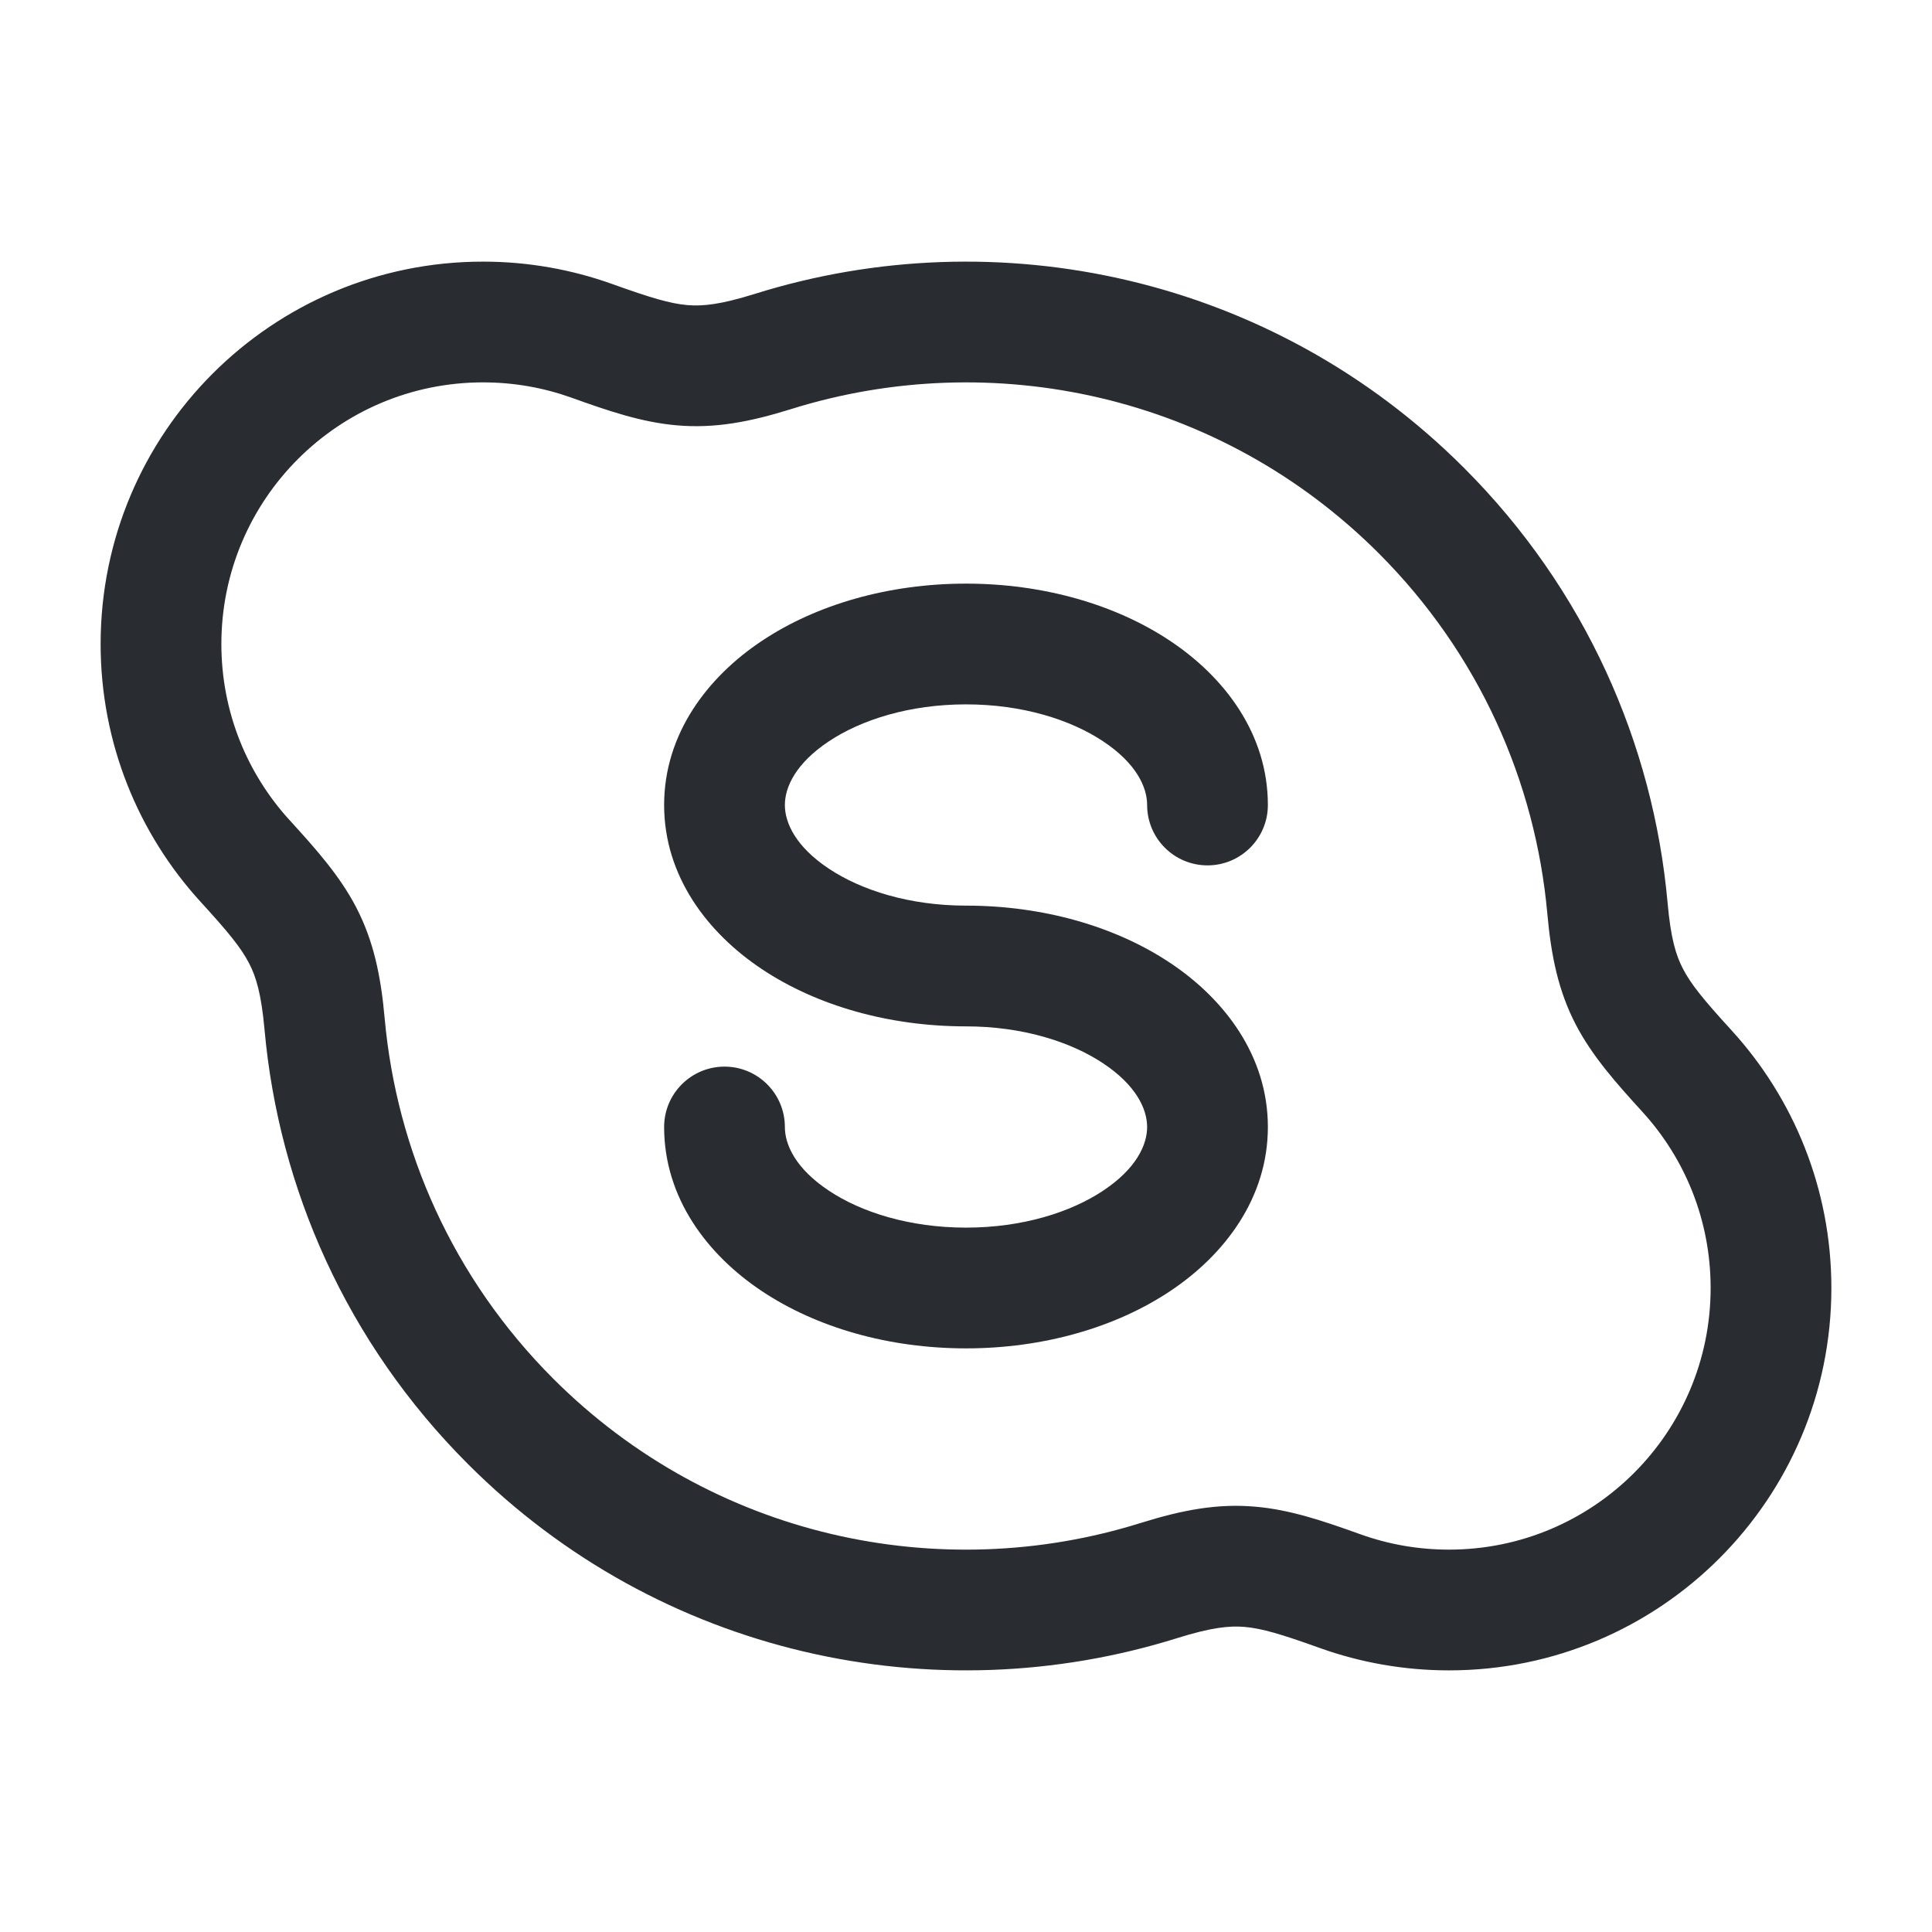
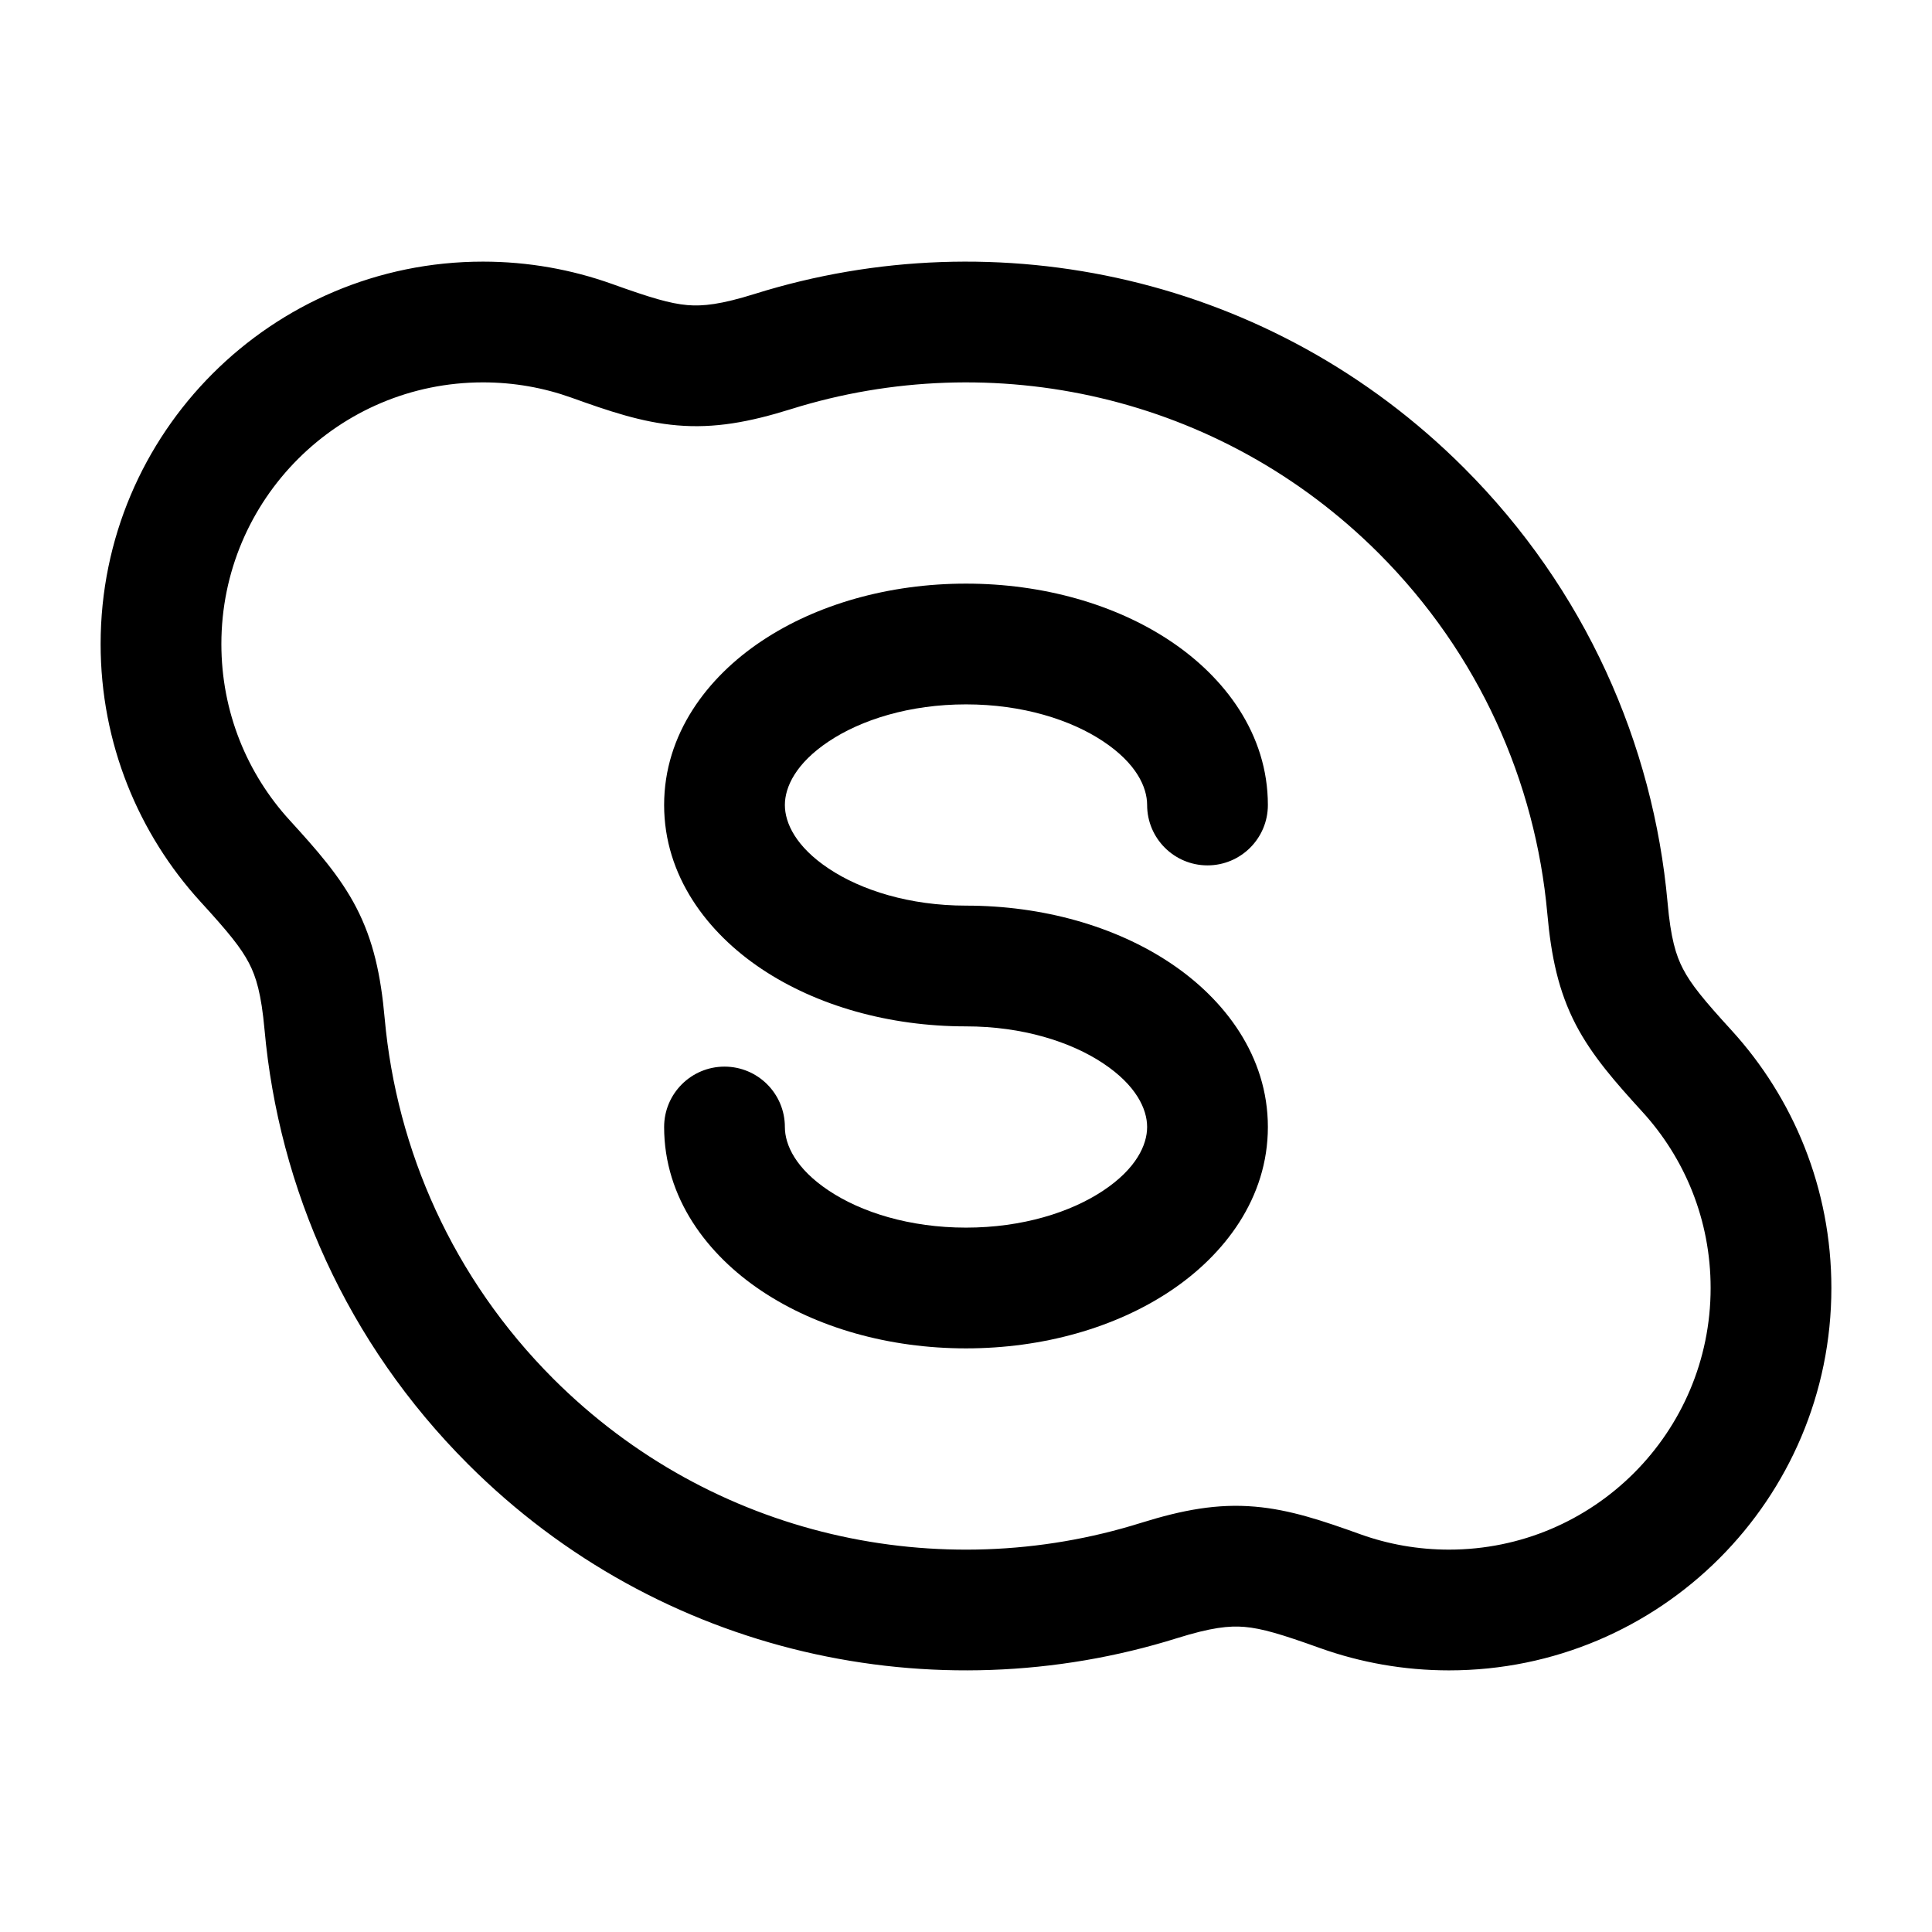
<svg xmlns="http://www.w3.org/2000/svg" width="24" height="24" viewBox="0 0 24 24" fill="none">
-   <path fill-rule="evenodd" clip-rule="evenodd" d="M10.295 9.21C9.886 9.482 9.75 9.777 9.75 10C9.75 10.223 9.886 10.518 10.295 10.79C10.698 11.059 11.299 11.25 12 11.25C12.956 11.25 13.855 11.507 14.537 11.962C15.214 12.413 15.75 13.119 15.75 14C15.75 14.881 15.214 15.587 14.537 16.038C13.855 16.493 12.956 16.75 12 16.75C11.044 16.75 10.145 16.493 9.463 16.038C8.786 15.587 8.25 14.881 8.25 14C8.25 13.586 8.586 13.25 9 13.25C9.414 13.25 9.75 13.586 9.75 14C9.75 14.223 9.886 14.518 10.295 14.79C10.698 15.059 11.299 15.25 12 15.25C12.701 15.25 13.302 15.059 13.705 14.79C14.114 14.518 14.25 14.223 14.25 14C14.25 13.777 14.114 13.482 13.705 13.21C13.302 12.941 12.701 12.75 12 12.75C11.044 12.75 10.145 12.493 9.463 12.038C8.786 11.587 8.25 10.881 8.25 10C8.25 9.119 8.786 8.413 9.463 7.962C10.145 7.507 11.044 7.25 12 7.25C12.956 7.25 13.855 7.507 14.537 7.962C15.214 8.413 15.75 9.119 15.75 10C15.75 10.414 15.414 10.75 15 10.75C14.586 10.75 14.25 10.414 14.25 10C14.25 9.777 14.114 9.482 13.705 9.21C13.302 8.941 12.701 8.75 12 8.75C11.299 8.75 10.698 8.941 10.295 9.21Z" fill="#292D32" />
-   <path fill-rule="evenodd" clip-rule="evenodd" d="M6 4.75C4.205 4.75 2.75 6.205 2.75 8C2.75 8.845 3.071 9.613 3.6 10.191C3.93 10.553 4.222 10.881 4.425 11.272C4.639 11.685 4.731 12.115 4.779 12.655C4.927 14.287 5.624 15.877 6.873 17.127C8.848 19.101 11.678 19.7 14.173 18.918C14.692 18.756 15.124 18.676 15.588 18.716C16.027 18.753 16.442 18.895 16.904 19.061C17.245 19.183 17.614 19.25 18 19.25C19.795 19.25 21.25 17.795 21.25 16C21.25 15.155 20.929 14.387 20.4 13.809C20.07 13.447 19.779 13.119 19.575 12.728C19.361 12.315 19.269 11.885 19.221 11.345C19.073 9.713 18.376 8.123 17.127 6.873C15.152 4.899 12.322 4.301 9.827 5.082C9.308 5.244 8.876 5.324 8.412 5.284C7.973 5.247 7.558 5.105 7.096 4.939C6.755 4.817 6.386 4.75 6 4.75ZM1.25 8C1.25 5.377 3.377 3.25 6 3.25C6.561 3.25 7.101 3.348 7.602 3.527C8.084 3.7 8.323 3.771 8.539 3.79C8.732 3.806 8.954 3.783 9.379 3.65L9.603 4.366L9.379 3.65C12.385 2.709 15.803 3.428 18.187 5.813C19.694 7.32 20.537 9.241 20.715 11.21C20.754 11.653 20.818 11.866 20.907 12.036C21.006 12.227 21.163 12.42 21.508 12.797C22.279 13.641 22.75 14.766 22.75 16C22.75 18.623 20.623 20.75 18 20.75C17.439 20.75 16.899 20.652 16.398 20.473C15.916 20.3 15.677 20.229 15.46 20.21C15.268 20.194 15.046 20.217 14.621 20.35C11.615 21.291 8.197 20.572 5.813 18.187C4.306 16.68 3.463 14.759 3.286 12.79C3.246 12.347 3.182 12.134 3.093 11.964C2.994 11.773 2.837 11.58 2.492 11.203C1.721 10.359 1.25 9.234 1.25 8Z" fill="#292D32" />
+   <path fill-rule="evenodd" clip-rule="evenodd" d="M10.295 9.21C9.886 9.482 9.75 9.777 9.75 10C9.75 10.223 9.886 10.518 10.295 10.79C10.698 11.059 11.299 11.25 12 11.25C12.956 11.25 13.855 11.507 14.537 11.962C15.214 12.413 15.75 13.119 15.75 14C15.75 14.881 15.214 15.587 14.537 16.038C13.855 16.493 12.956 16.75 12 16.75C11.044 16.75 10.145 16.493 9.463 16.038C8.786 15.587 8.25 14.881 8.25 14C8.25 13.586 8.586 13.25 9 13.25C9.414 13.25 9.75 13.586 9.75 14C9.75 14.223 9.886 14.518 10.295 14.79C10.698 15.059 11.299 15.25 12 15.25C12.701 15.25 13.302 15.059 13.705 14.79C14.114 14.518 14.25 14.223 14.25 14C14.25 13.777 14.114 13.482 13.705 13.21C13.302 12.941 12.701 12.75 12 12.75C11.044 12.75 10.145 12.493 9.463 12.038C8.786 11.587 8.25 10.881 8.25 10C8.25 9.119 8.786 8.413 9.463 7.962C10.145 7.507 11.044 7.25 12 7.25C12.956 7.25 13.855 7.507 14.537 7.962C15.214 8.413 15.75 9.119 15.75 10C15.75 10.414 15.414 10.75 15 10.75C14.586 10.75 14.25 10.414 14.25 10C14.25 9.777 14.114 9.482 13.705 9.21C13.302 8.941 12.701 8.75 12 8.75C11.299 8.75 10.698 8.941 10.295 9.21Z" fill="currentColor" />
+   <path fill-rule="evenodd" clip-rule="evenodd" d="M6 4.75C4.205 4.75 2.75 6.205 2.75 8C2.75 8.845 3.071 9.613 3.6 10.191C3.93 10.553 4.222 10.881 4.425 11.272C4.639 11.685 4.731 12.115 4.779 12.655C4.927 14.287 5.624 15.877 6.873 17.127C8.848 19.101 11.678 19.7 14.173 18.918C14.692 18.756 15.124 18.676 15.588 18.716C16.027 18.753 16.442 18.895 16.904 19.061C17.245 19.183 17.614 19.25 18 19.25C19.795 19.25 21.25 17.795 21.25 16C21.25 15.155 20.929 14.387 20.4 13.809C20.07 13.447 19.779 13.119 19.575 12.728C19.361 12.315 19.269 11.885 19.221 11.345C19.073 9.713 18.376 8.123 17.127 6.873C15.152 4.899 12.322 4.301 9.827 5.082C9.308 5.244 8.876 5.324 8.412 5.284C7.973 5.247 7.558 5.105 7.096 4.939C6.755 4.817 6.386 4.75 6 4.75ZM1.25 8C1.25 5.377 3.377 3.25 6 3.25C6.561 3.25 7.101 3.348 7.602 3.527C8.084 3.7 8.323 3.771 8.539 3.79C8.732 3.806 8.954 3.783 9.379 3.65L9.603 4.366L9.379 3.65C12.385 2.709 15.803 3.428 18.187 5.813C19.694 7.32 20.537 9.241 20.715 11.21C20.754 11.653 20.818 11.866 20.907 12.036C21.006 12.227 21.163 12.42 21.508 12.797C22.279 13.641 22.75 14.766 22.75 16C22.75 18.623 20.623 20.75 18 20.75C17.439 20.75 16.899 20.652 16.398 20.473C15.916 20.3 15.677 20.229 15.46 20.21C15.268 20.194 15.046 20.217 14.621 20.35C11.615 21.291 8.197 20.572 5.813 18.187C4.306 16.68 3.463 14.759 3.286 12.79C3.246 12.347 3.182 12.134 3.093 11.964C2.994 11.773 2.837 11.58 2.492 11.203C1.721 10.359 1.25 9.234 1.25 8Z" fill="currentColor" />
</svg>
